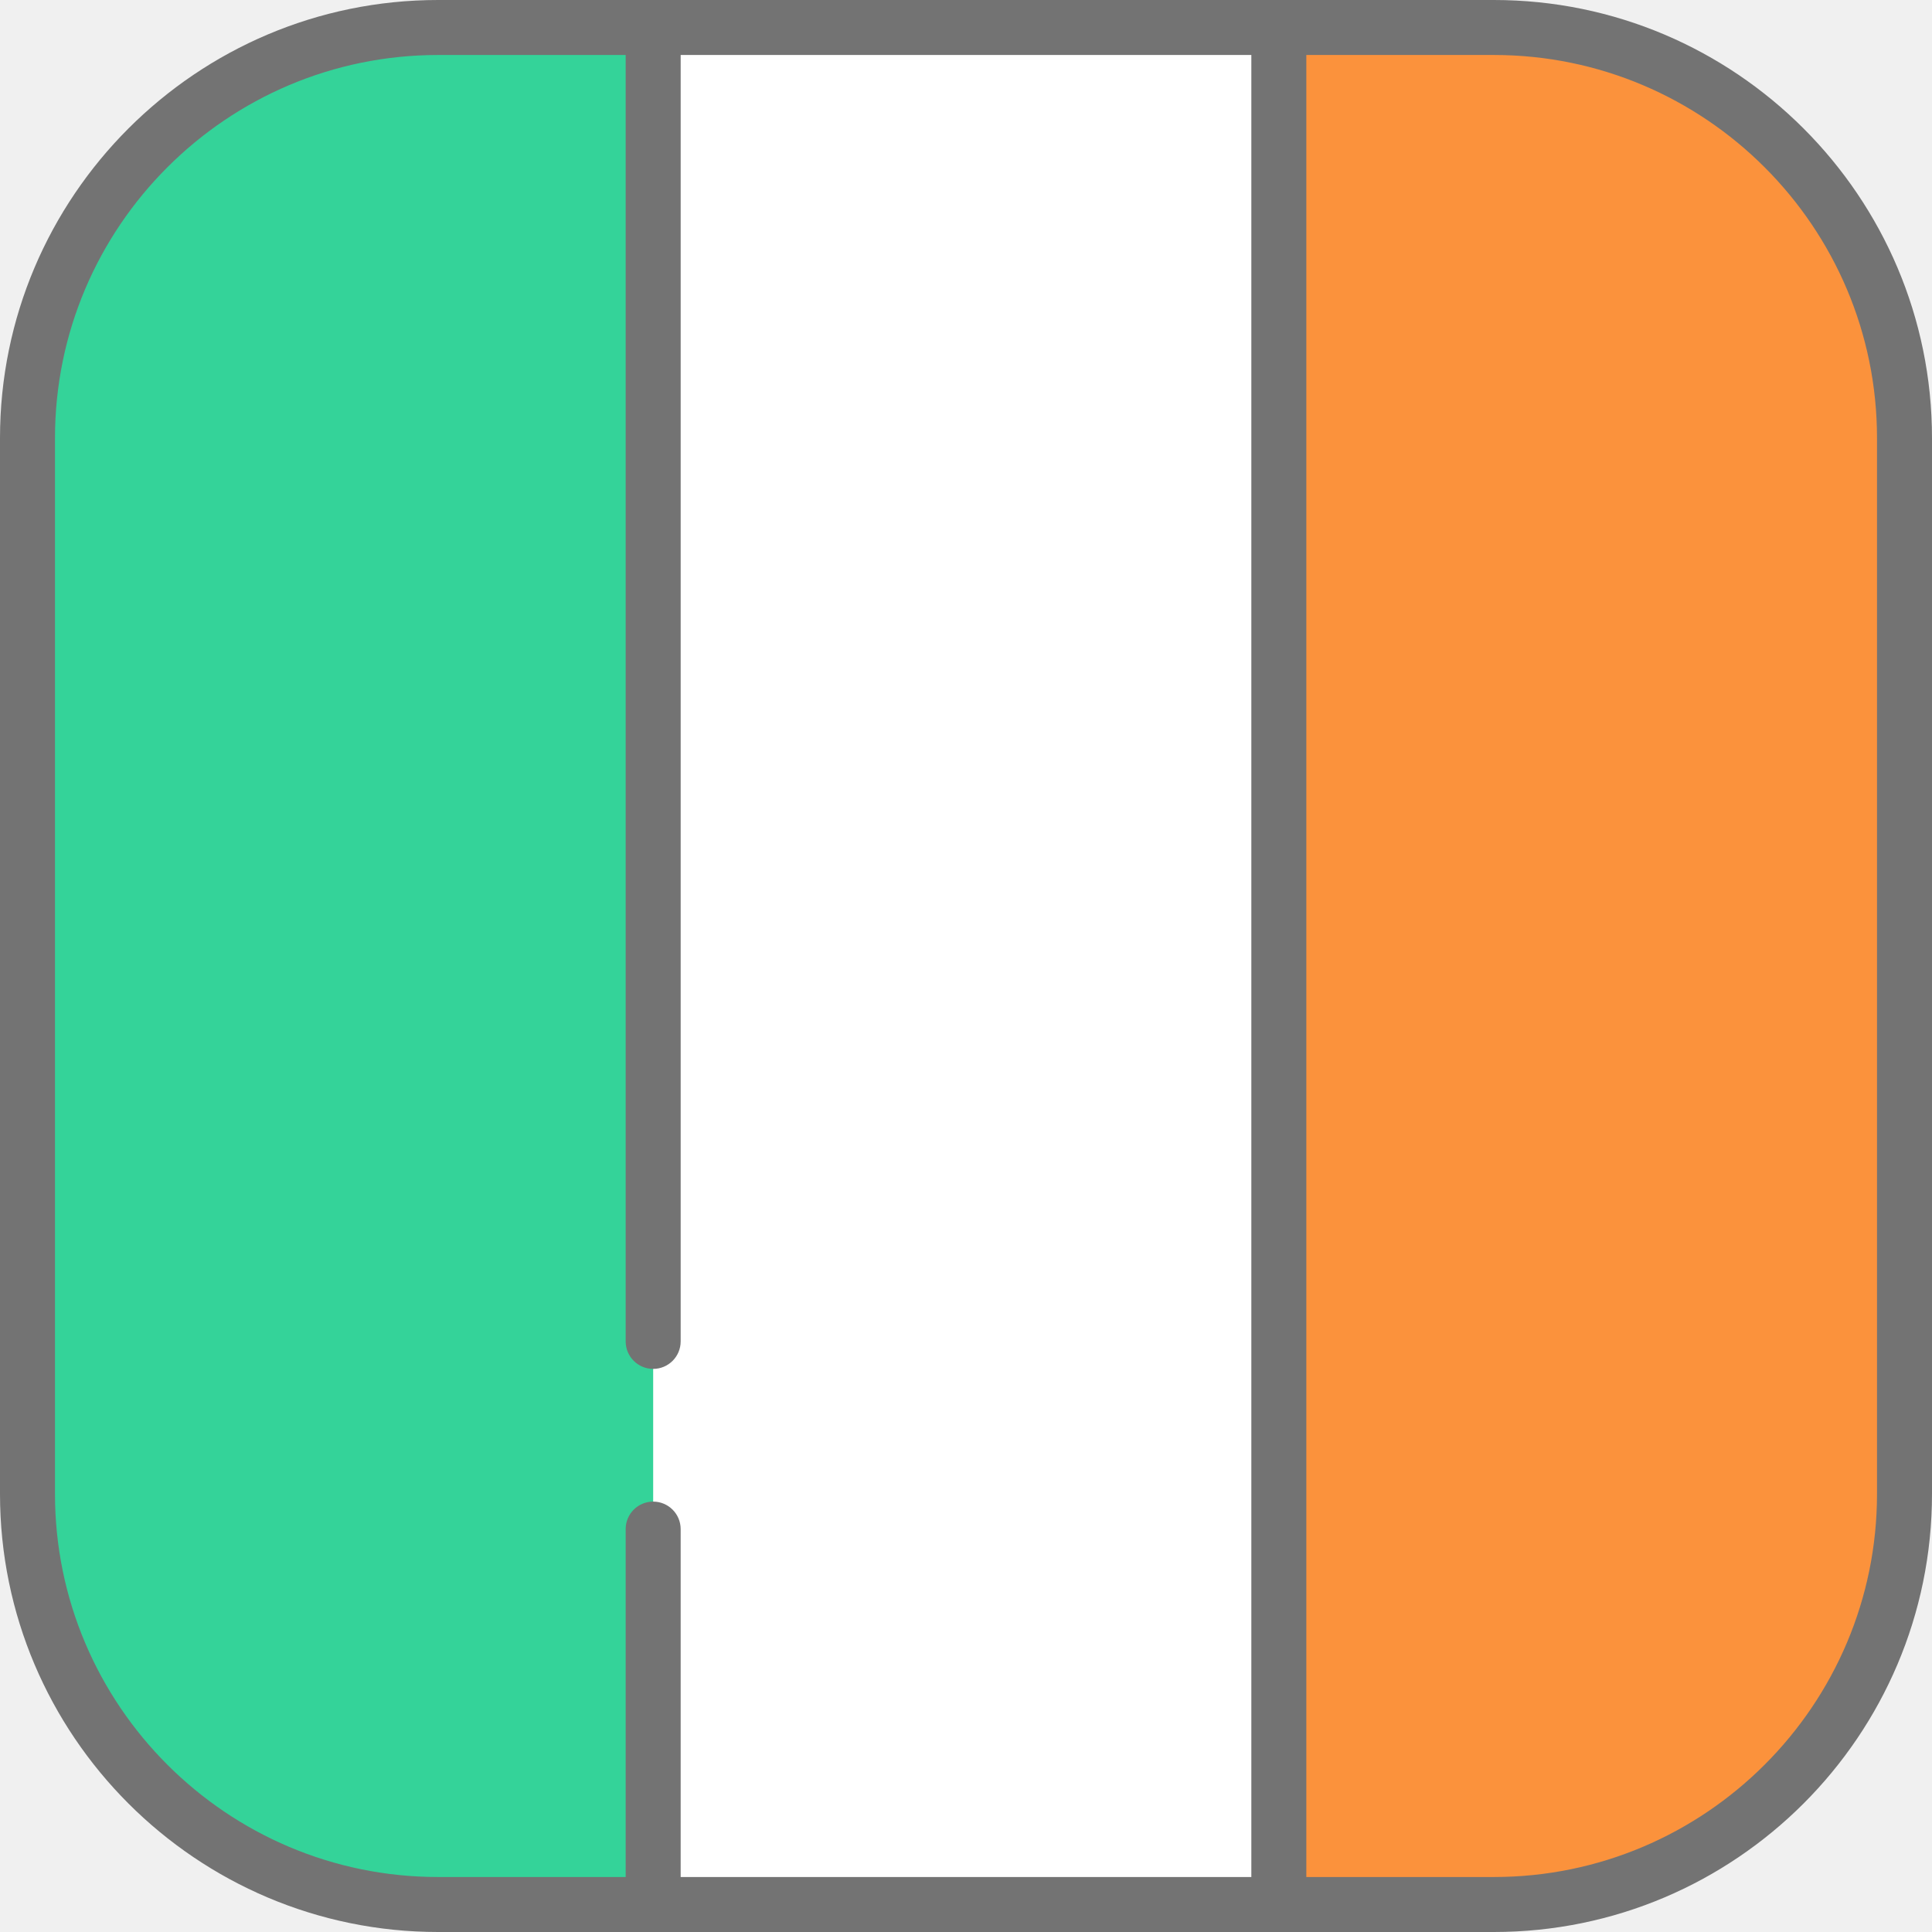
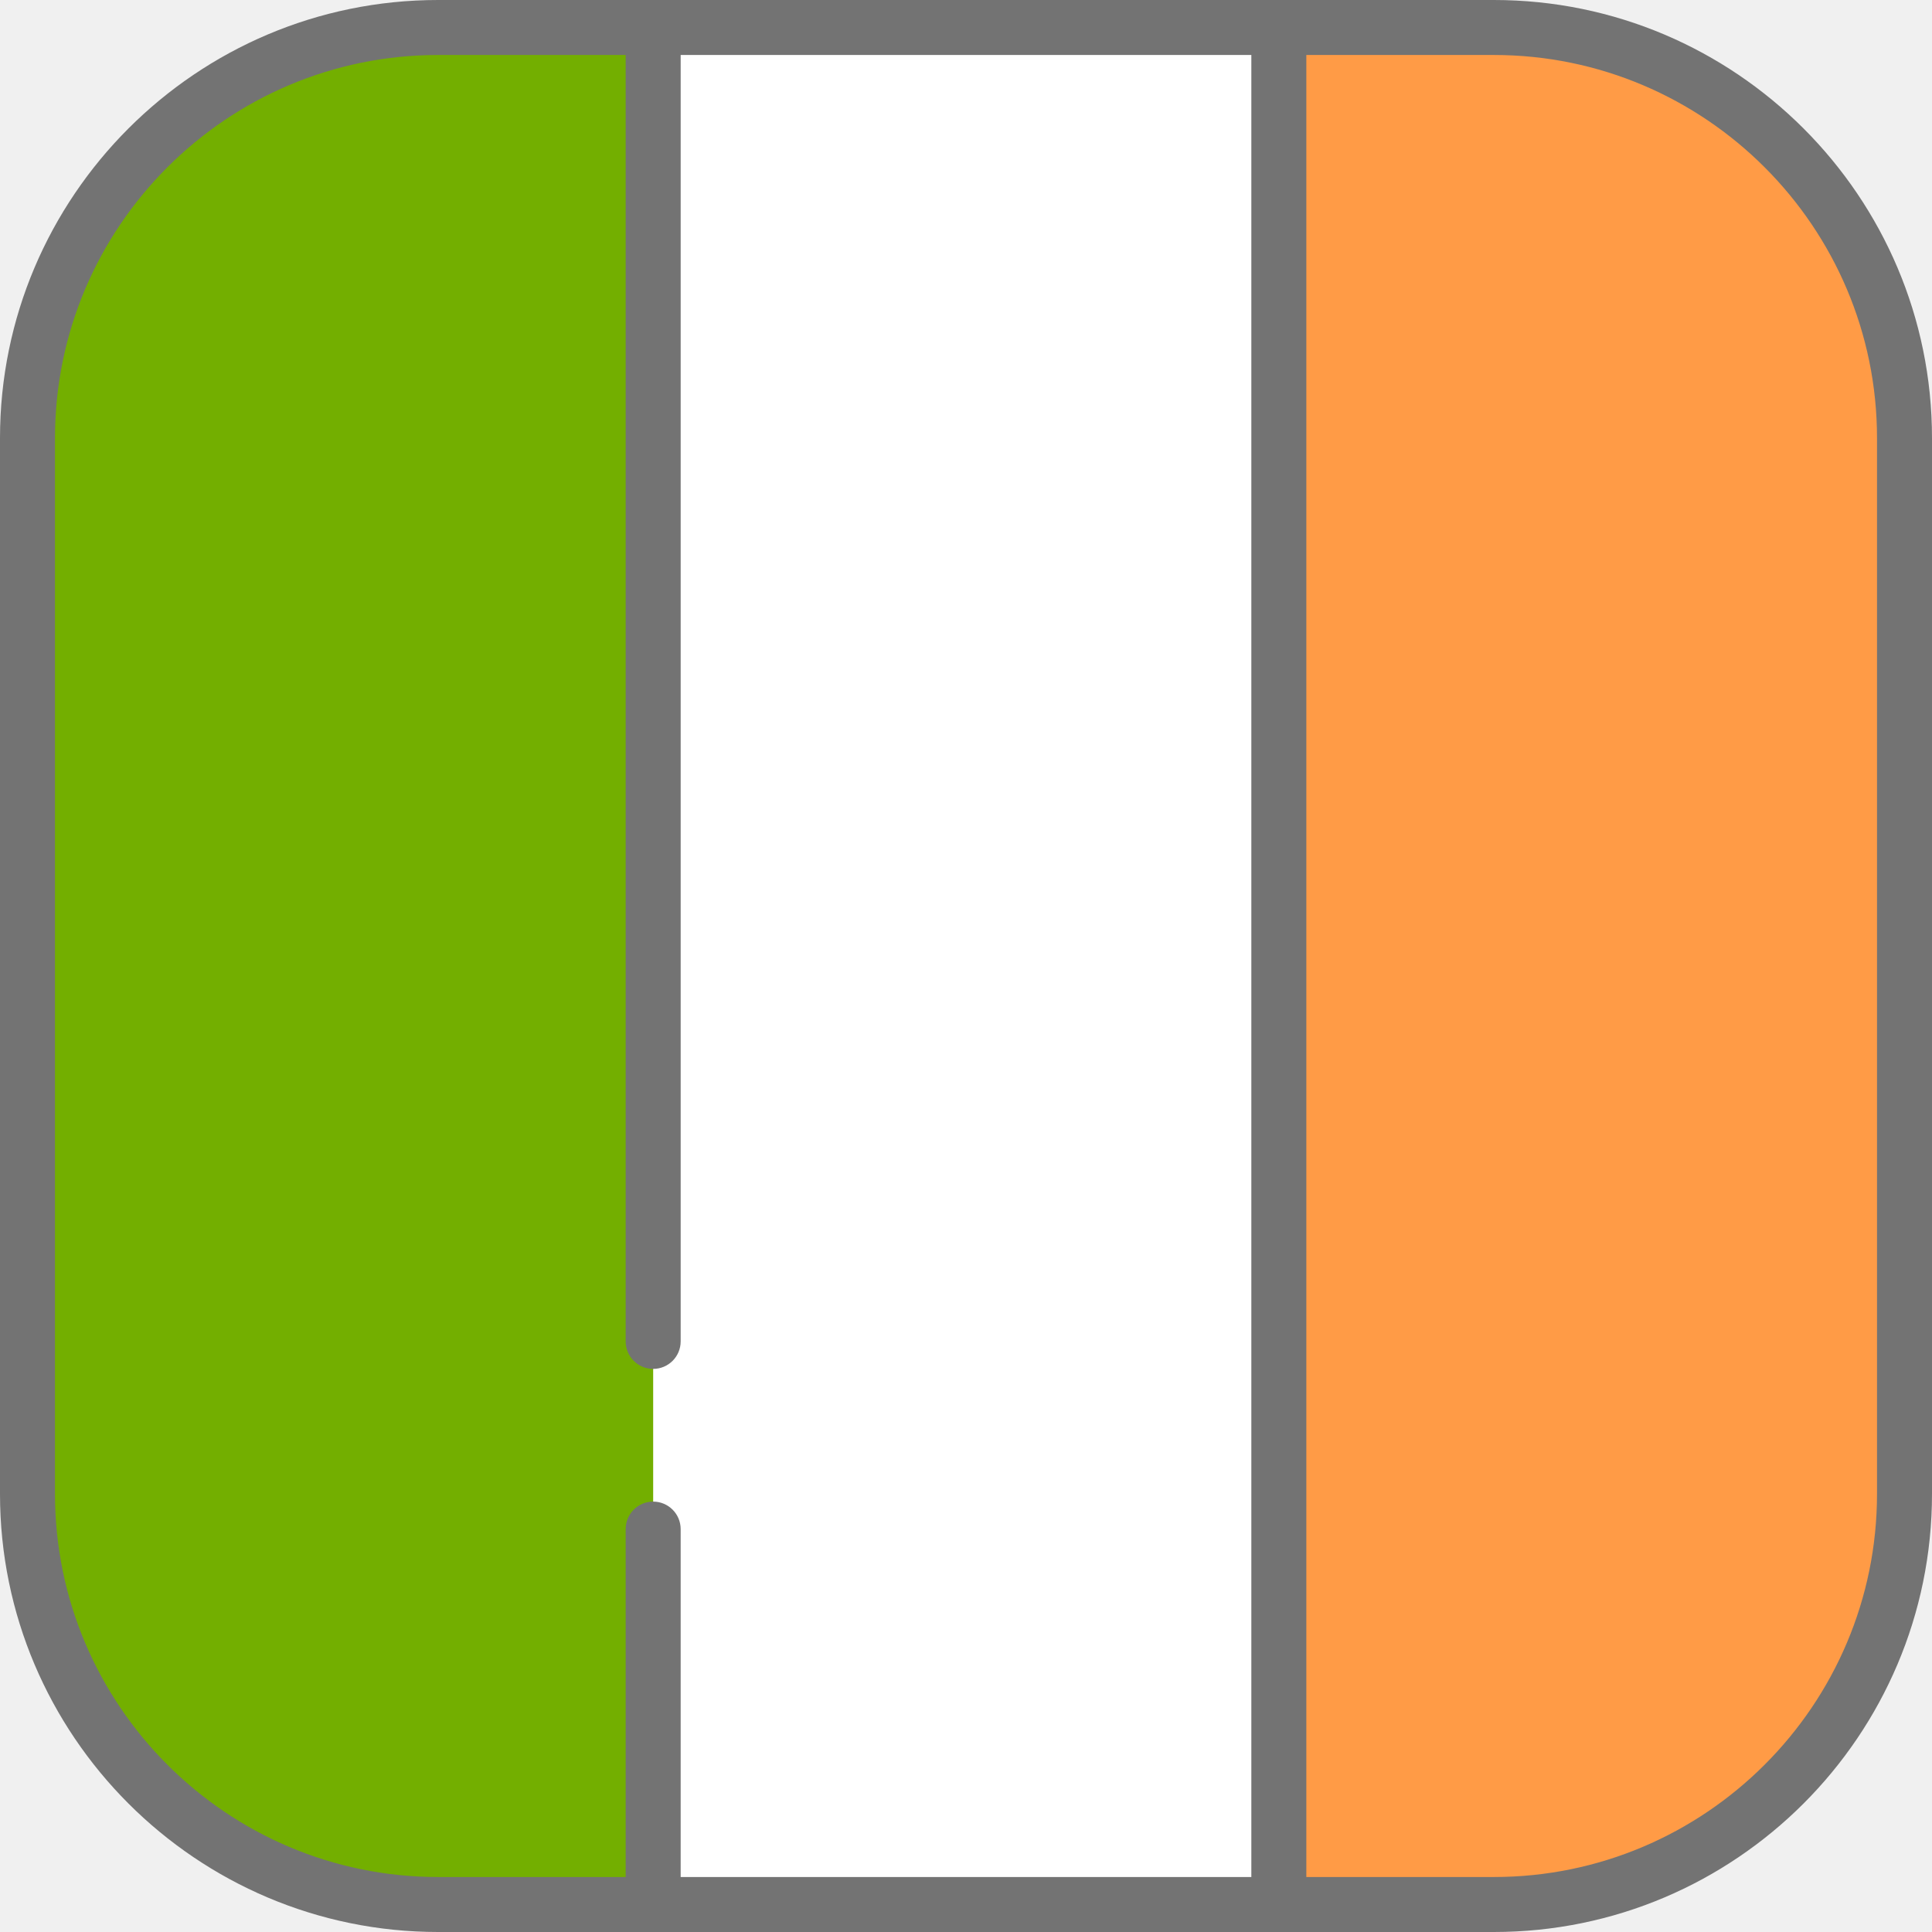
<svg xmlns="http://www.w3.org/2000/svg" version="1.1" id="Layer_1" viewBox="0 0 512 512" xml:space="preserve" width="800px" height="800px" fill="#737373" stroke="#737373" stroke-width="0.005">
  <g id="SVGRepo_bgCarrier" stroke-width="0" />
  <g id="SVGRepo_tracerCarrier" stroke-linecap="round" stroke-linejoin="round" />
  <g id="SVGRepo_iconCarrier">
    <rect x="173.1" y="7.287" style="fill:#FFFFFF;" width="165.81" height="497.43" />
-     <path style="fill:#fb923c;" d="M395.901,7.287h-56.997v497.427h56.997c60.095,0,108.812-48.717,108.812-108.812V116.099 C504.714,56.003,455.997,7.287,395.901,7.287z" />
-     <path style="fill:#34d399;" d="M116.099,7.287C56.003,7.287,7.286,56.003,7.286,116.099v279.803 c0,60.095,48.717,108.812,108.812,108.812h56.997V7.287H116.099z" />
+     <path style="fill:#FF9B46;" d="M395.901,7.287h-56.997v497.427h56.997c60.095,0,108.812-48.717,108.812-108.812V116.099 C504.714,56.003,455.997,7.287,395.901,7.287z" />
+     <path style="fill:#73AF00;" d="M116.099,7.287C56.003,7.287,7.286,56.003,7.286,116.099v279.803 c0,60.095,48.717,108.812,108.812,108.812h56.997V7.287H116.099z" />
    <path d="M395.901,0H116.099C52.082,0,0,52.082,0,116.099v279.803C0,459.918,52.082,512,116.099,512h279.803 C459.918,512,512,459.918,512,395.901V116.099C512,52.082,459.918,0,395.901,0z M14.573,395.901V116.099 c0-55.981,45.544-101.526,101.526-101.526h49.711v340.912c0,4.024,3.262,7.286,7.286,7.286c4.025,0,7.287-3.262,7.287-7.286V14.573 h151.235v482.854H180.382v-92.199c0-4.024-3.262-7.286-7.287-7.286c-4.025,0-7.286,3.262-7.286,7.286v92.199h-49.711 C60.118,497.427,14.573,451.883,14.573,395.901z M497.427,395.901c0,55.982-45.545,101.526-101.526,101.526H346.19V14.573h49.711 c55.981,0,101.526,45.544,101.526,101.526V395.901z" />
  </g>
</svg>
